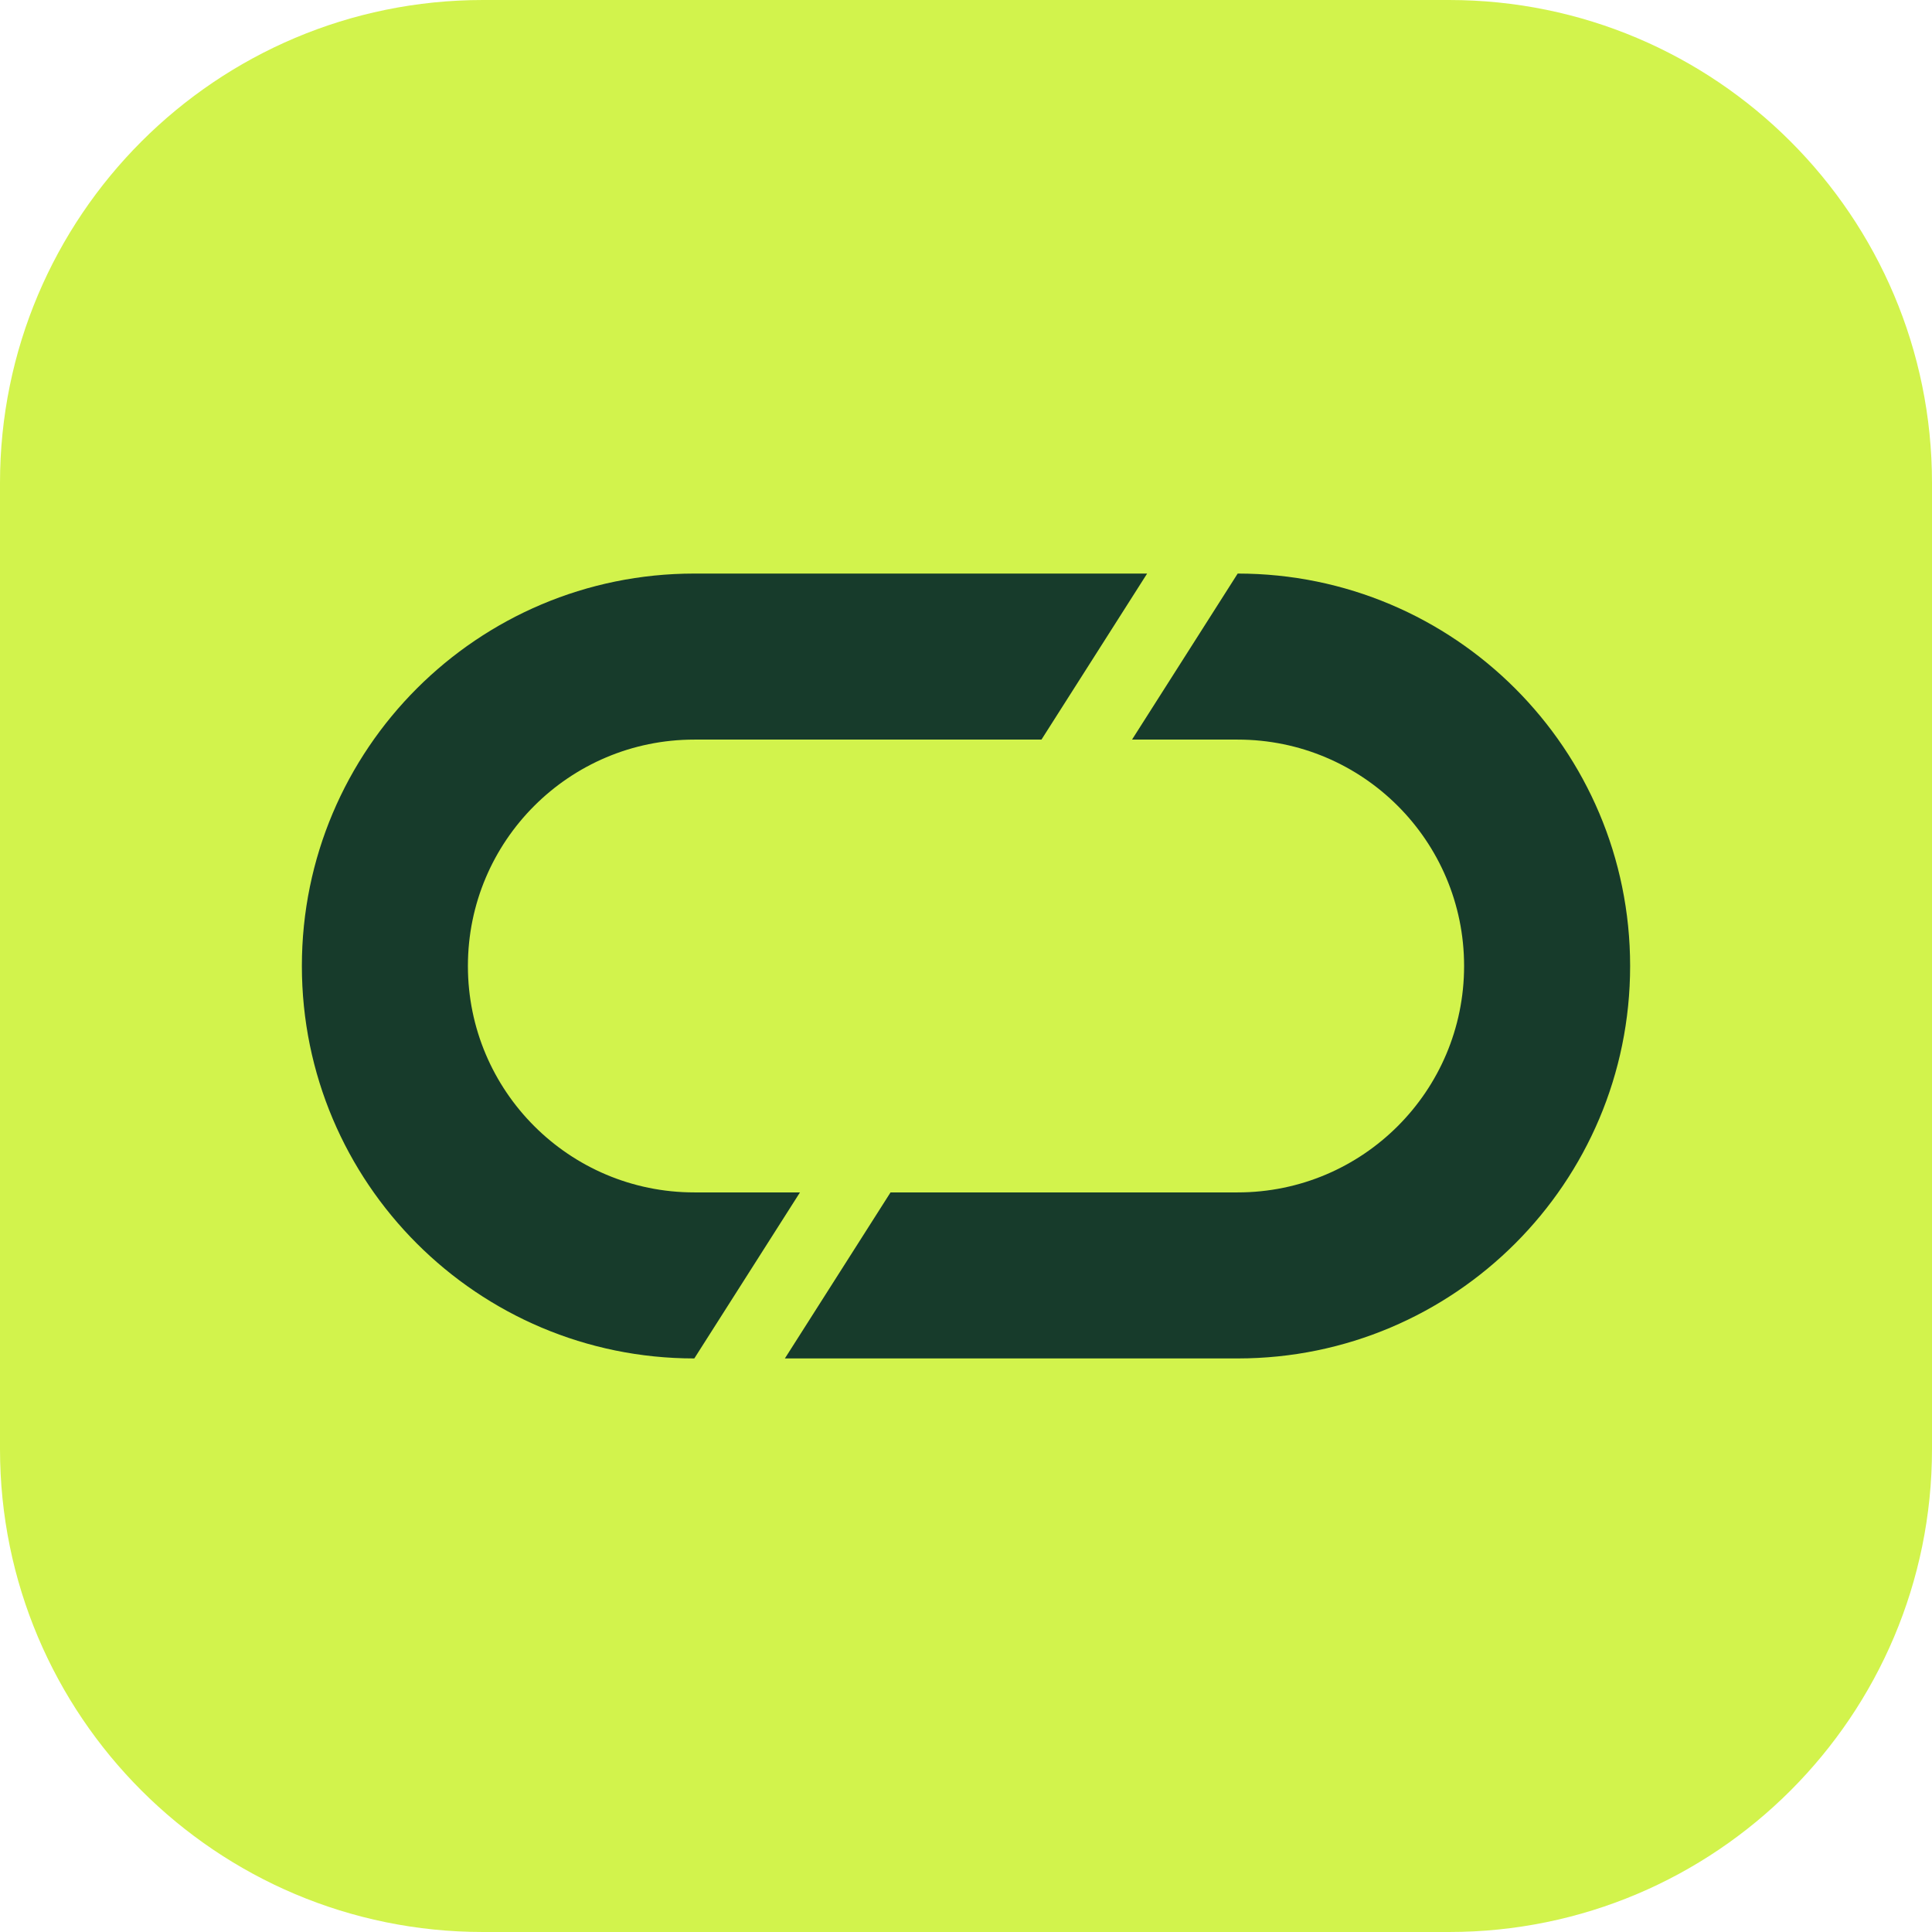
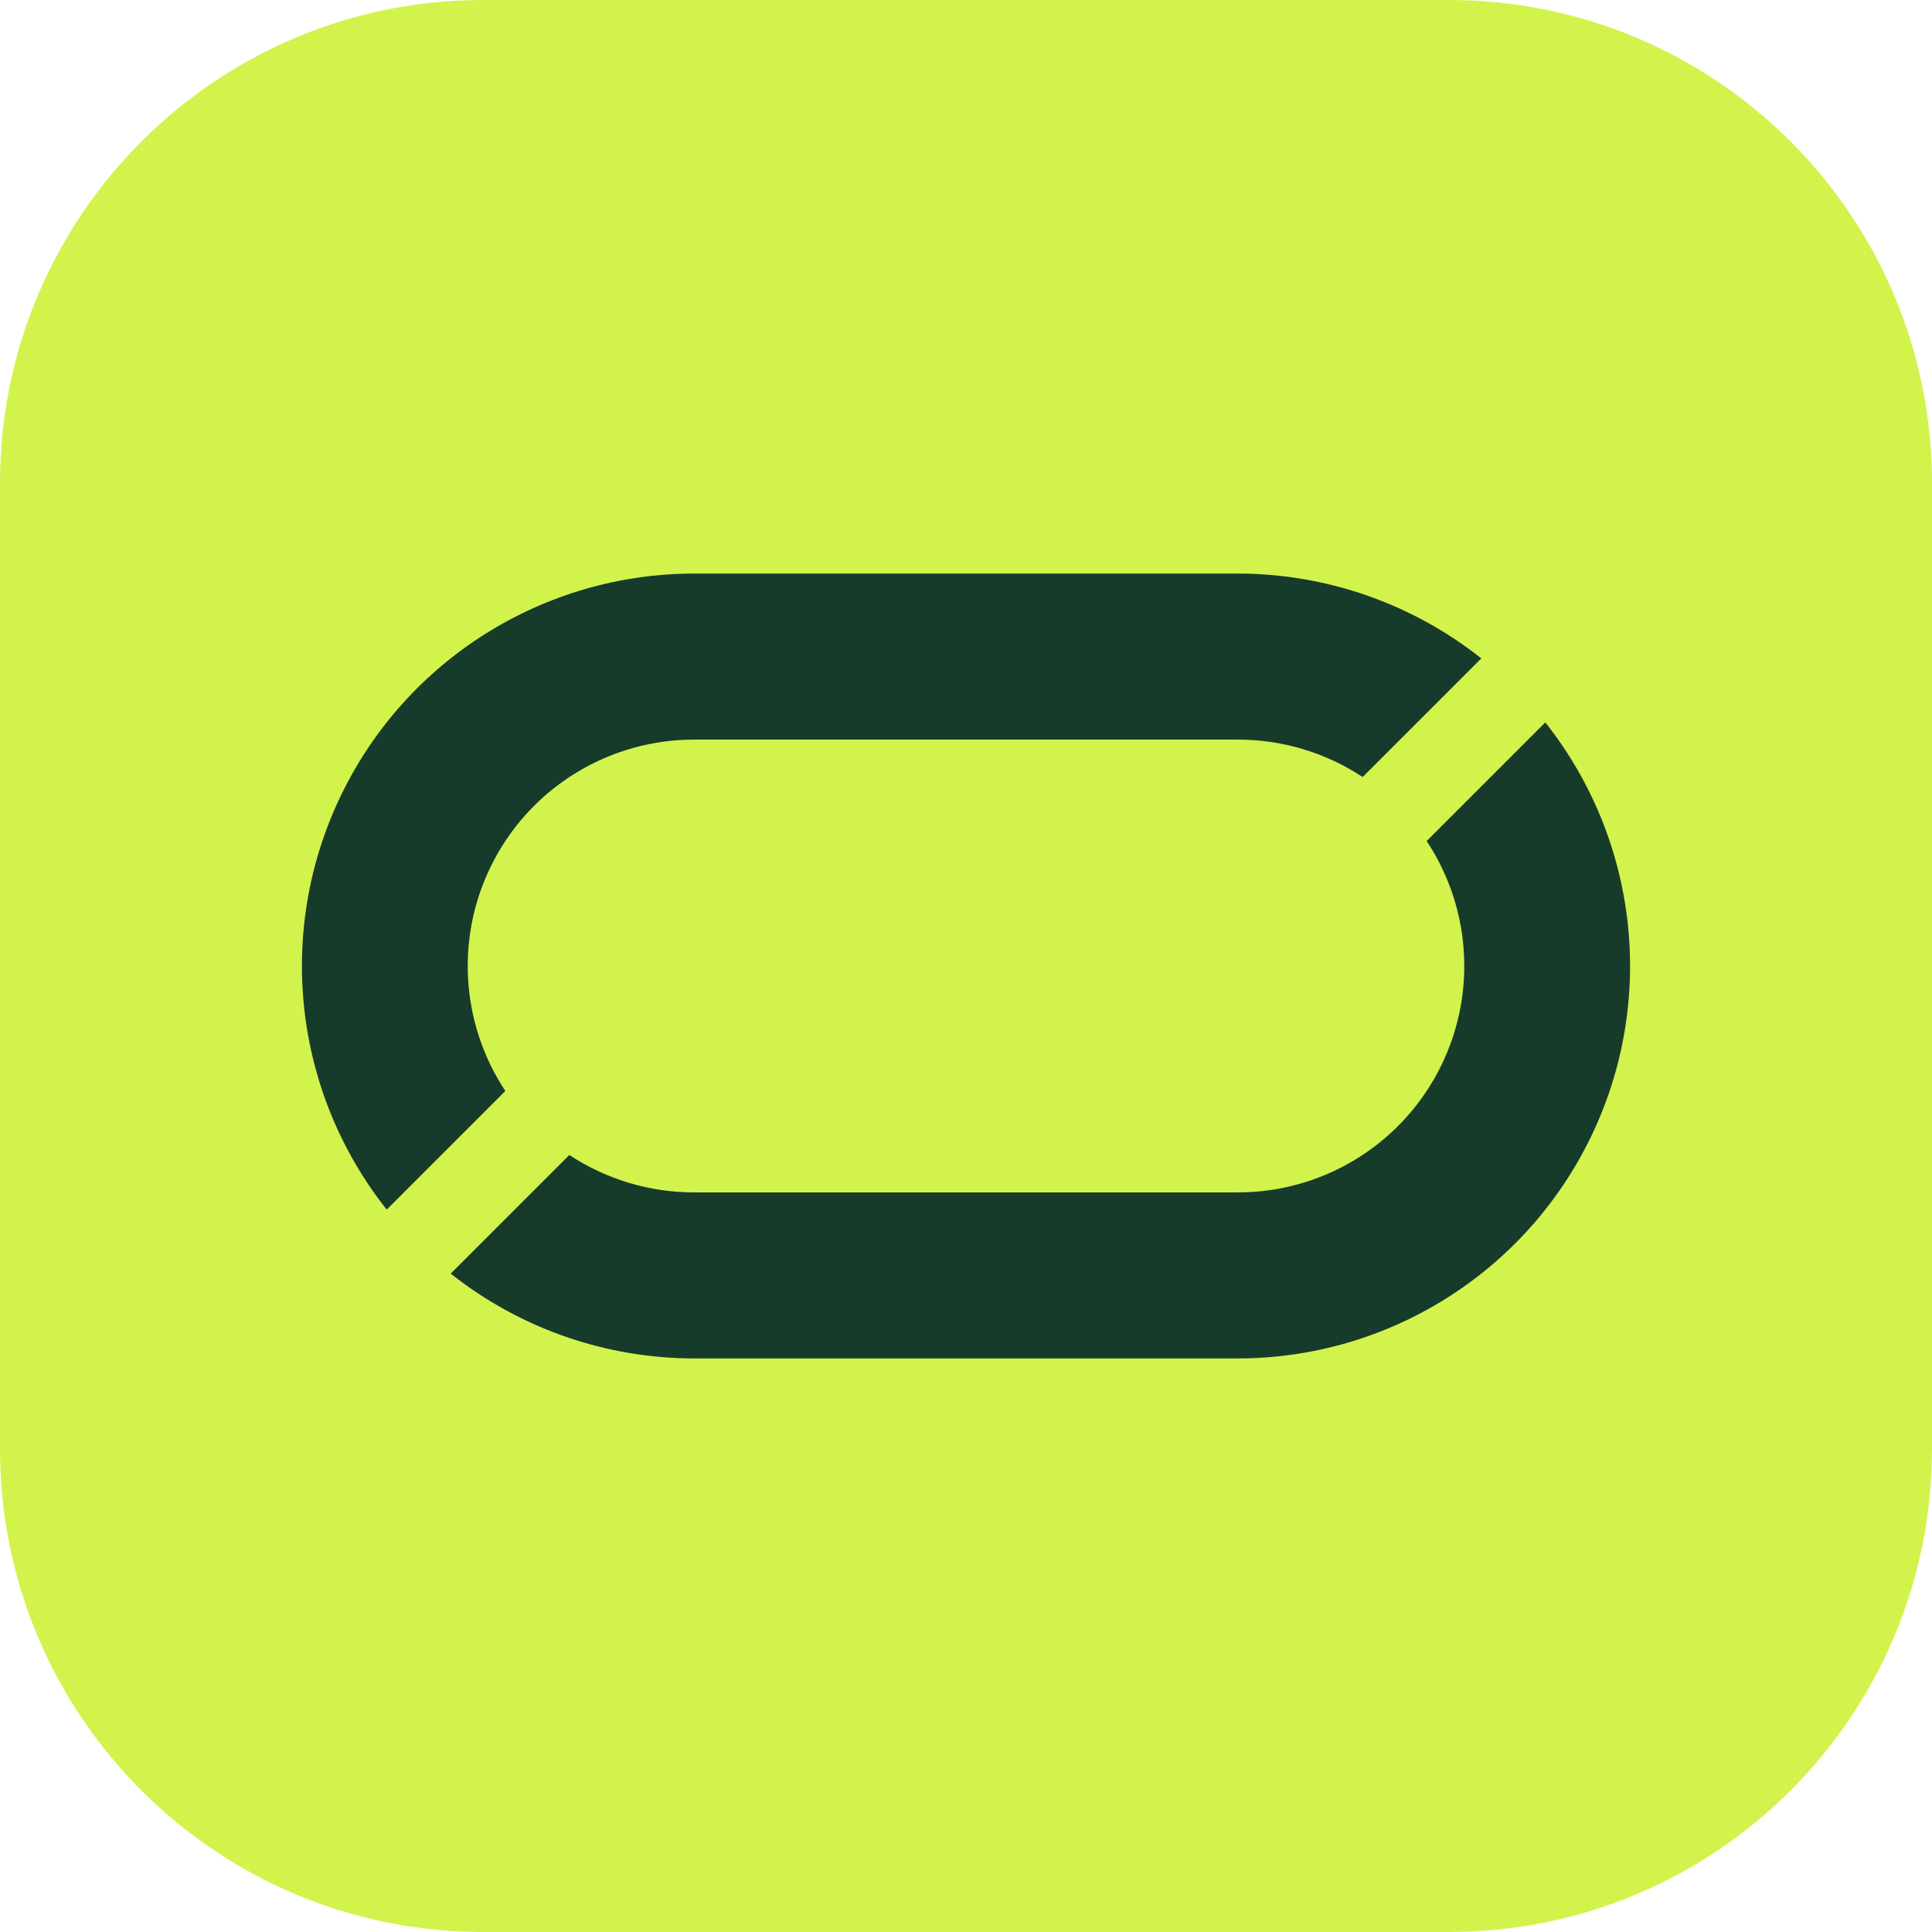
<svg xmlns="http://www.w3.org/2000/svg" viewBox="0 0 64 64">
  <rect width="64" height="64" rx="16" fill="#d2f34c" />
  <g transform="translate(8 8)" fill="#173b2b">
-     <path d="M30 11H15A13 13 0 0 0 15 37L18.5 31.5H15A7.5 7.5 0 0 1 15 16.5H26.5L30 11ZM18 37H33A13 13 0 0 0 33 11L29.5 16.5H33A7.5 7.5 0 0 1 33 31.5H21.5L18 37Z" />
+     <path d="M41.07 13.81A13 13 0 0 0 33 11H15A13 13 0 0 0 4.81 32.07L8.74 28.14A7.5 7.5 0 0 1 15 16.5H33A7.5 7.5 0 0 1 37.14 17.74ZM6.93 34.19A13 13 0 0 0 15 37H33A13 13 0 0 0 43.19 15.93L39.26 19.86A7.5 7.5 0 0 1 33 31.5H15A7.5 7.5 0 0 1 10.86 30.26Z" />
  </g>
</svg>
